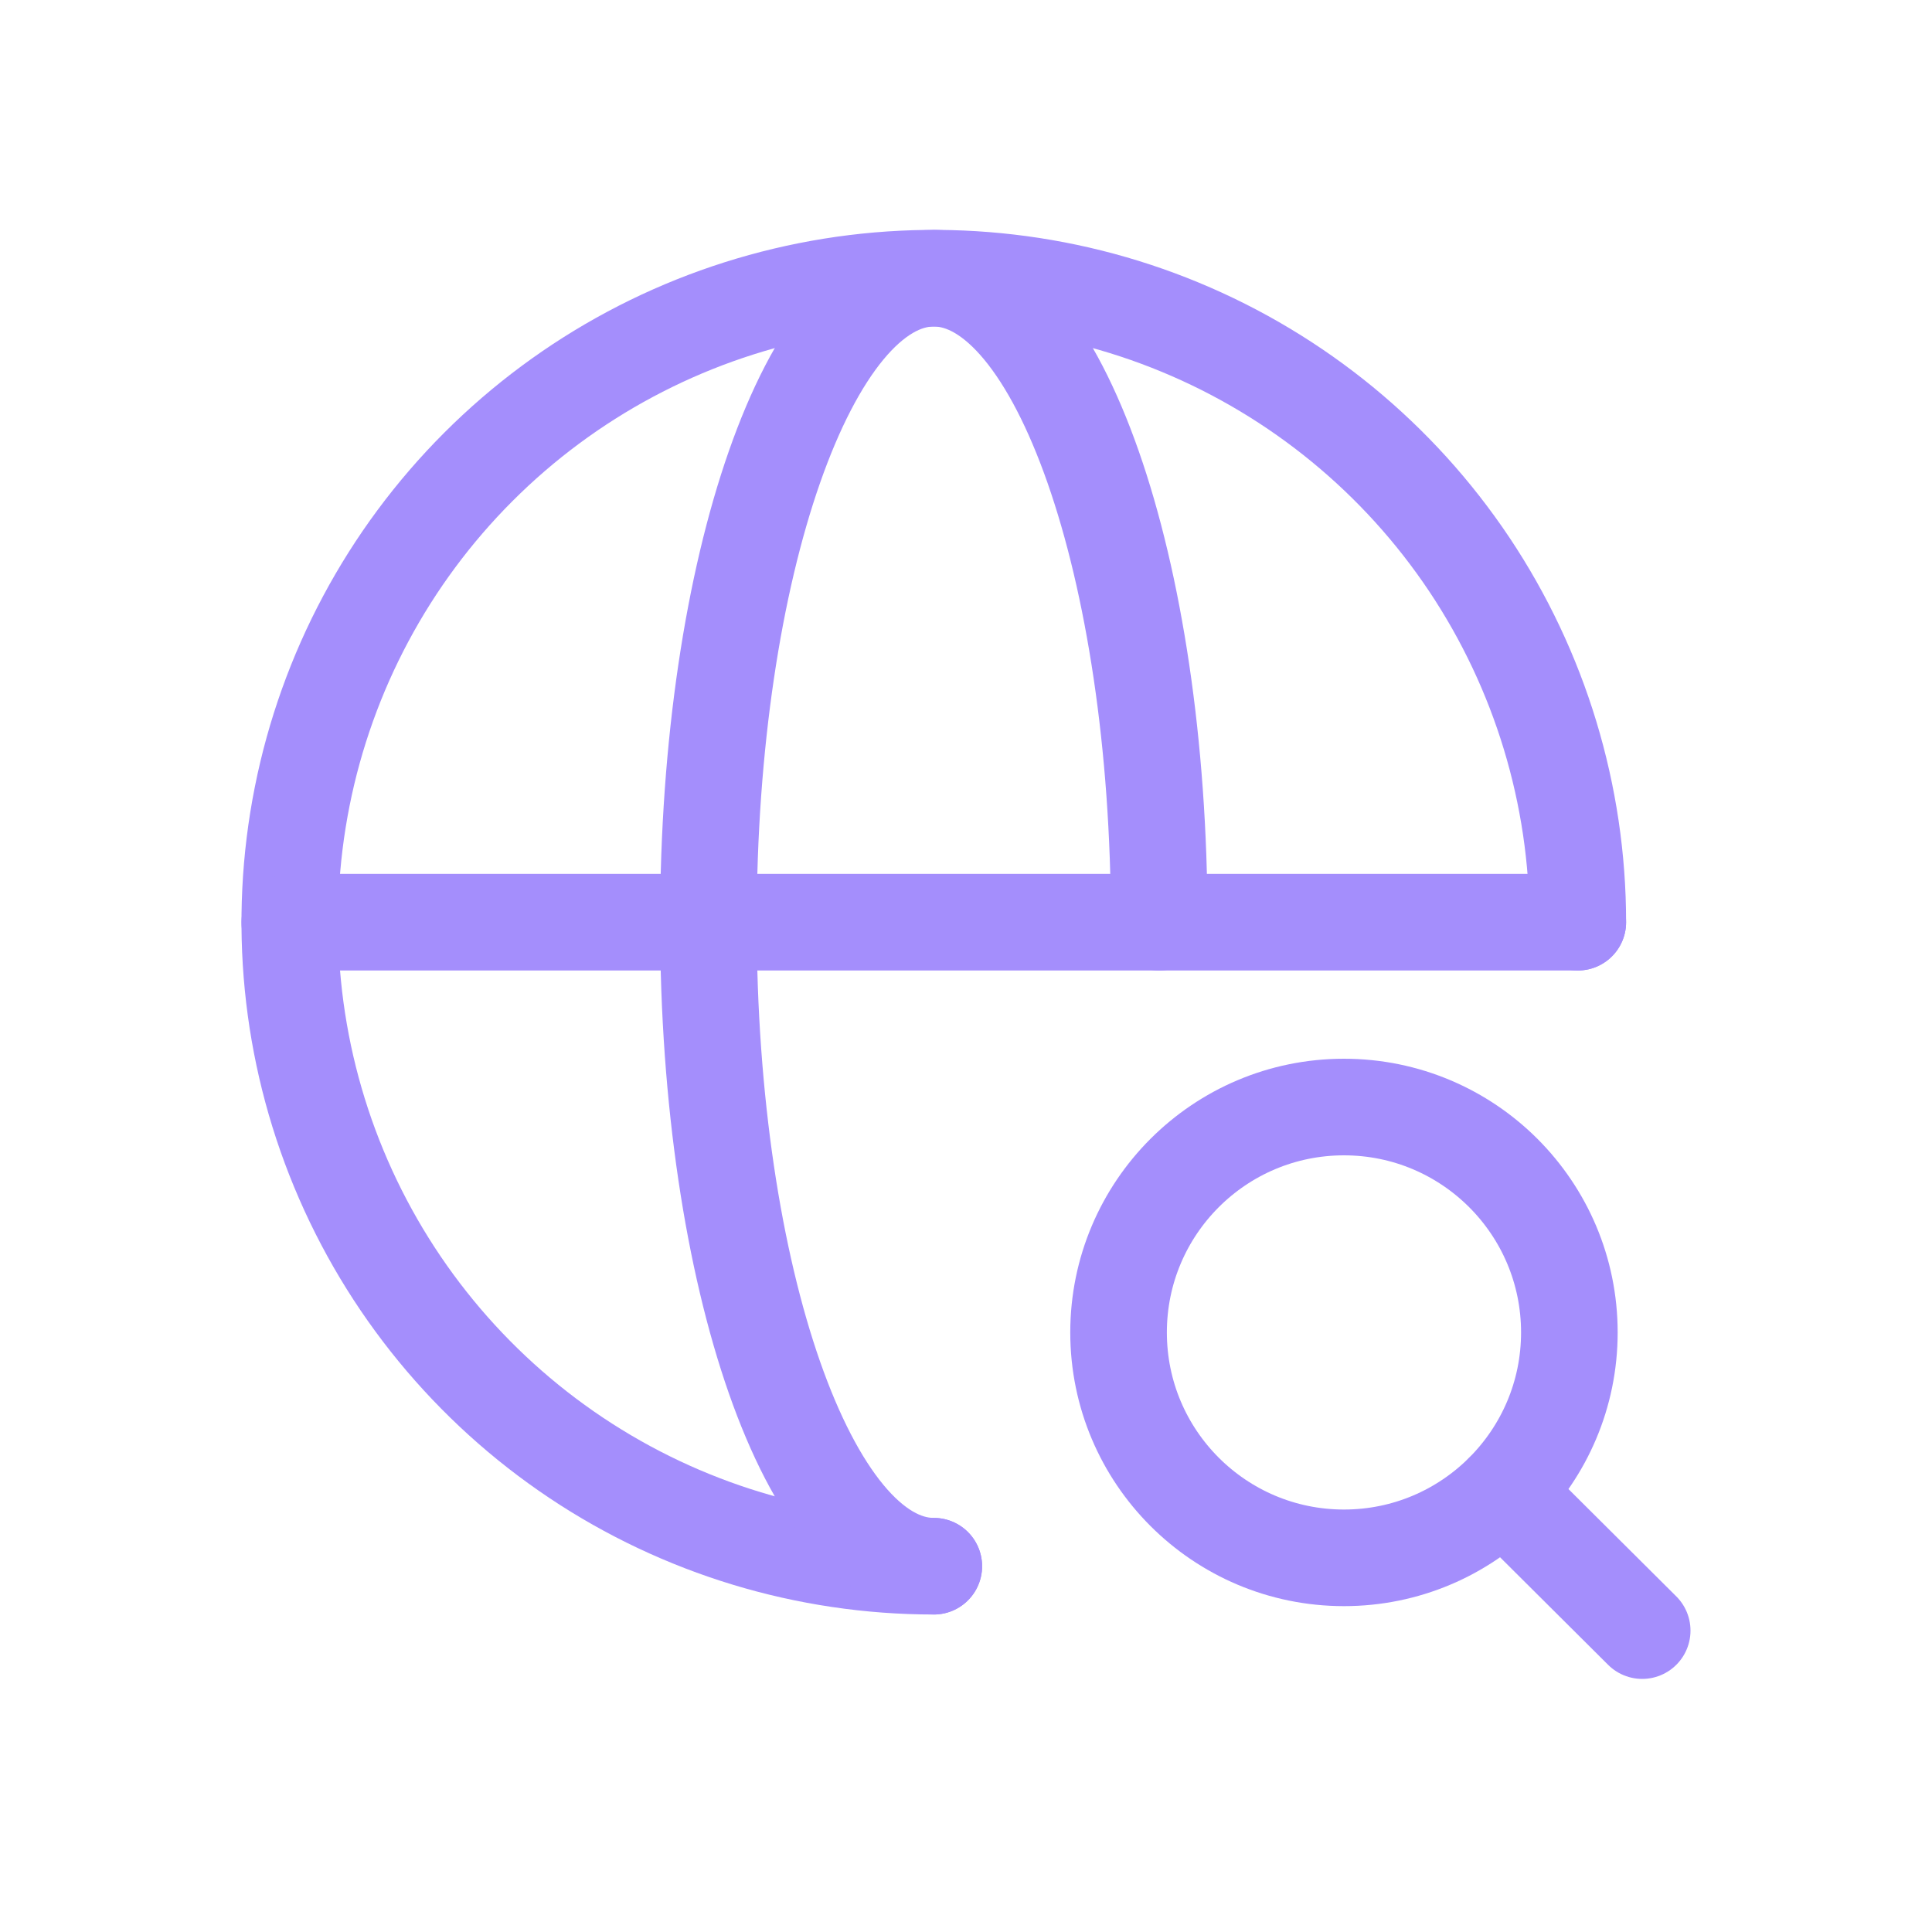
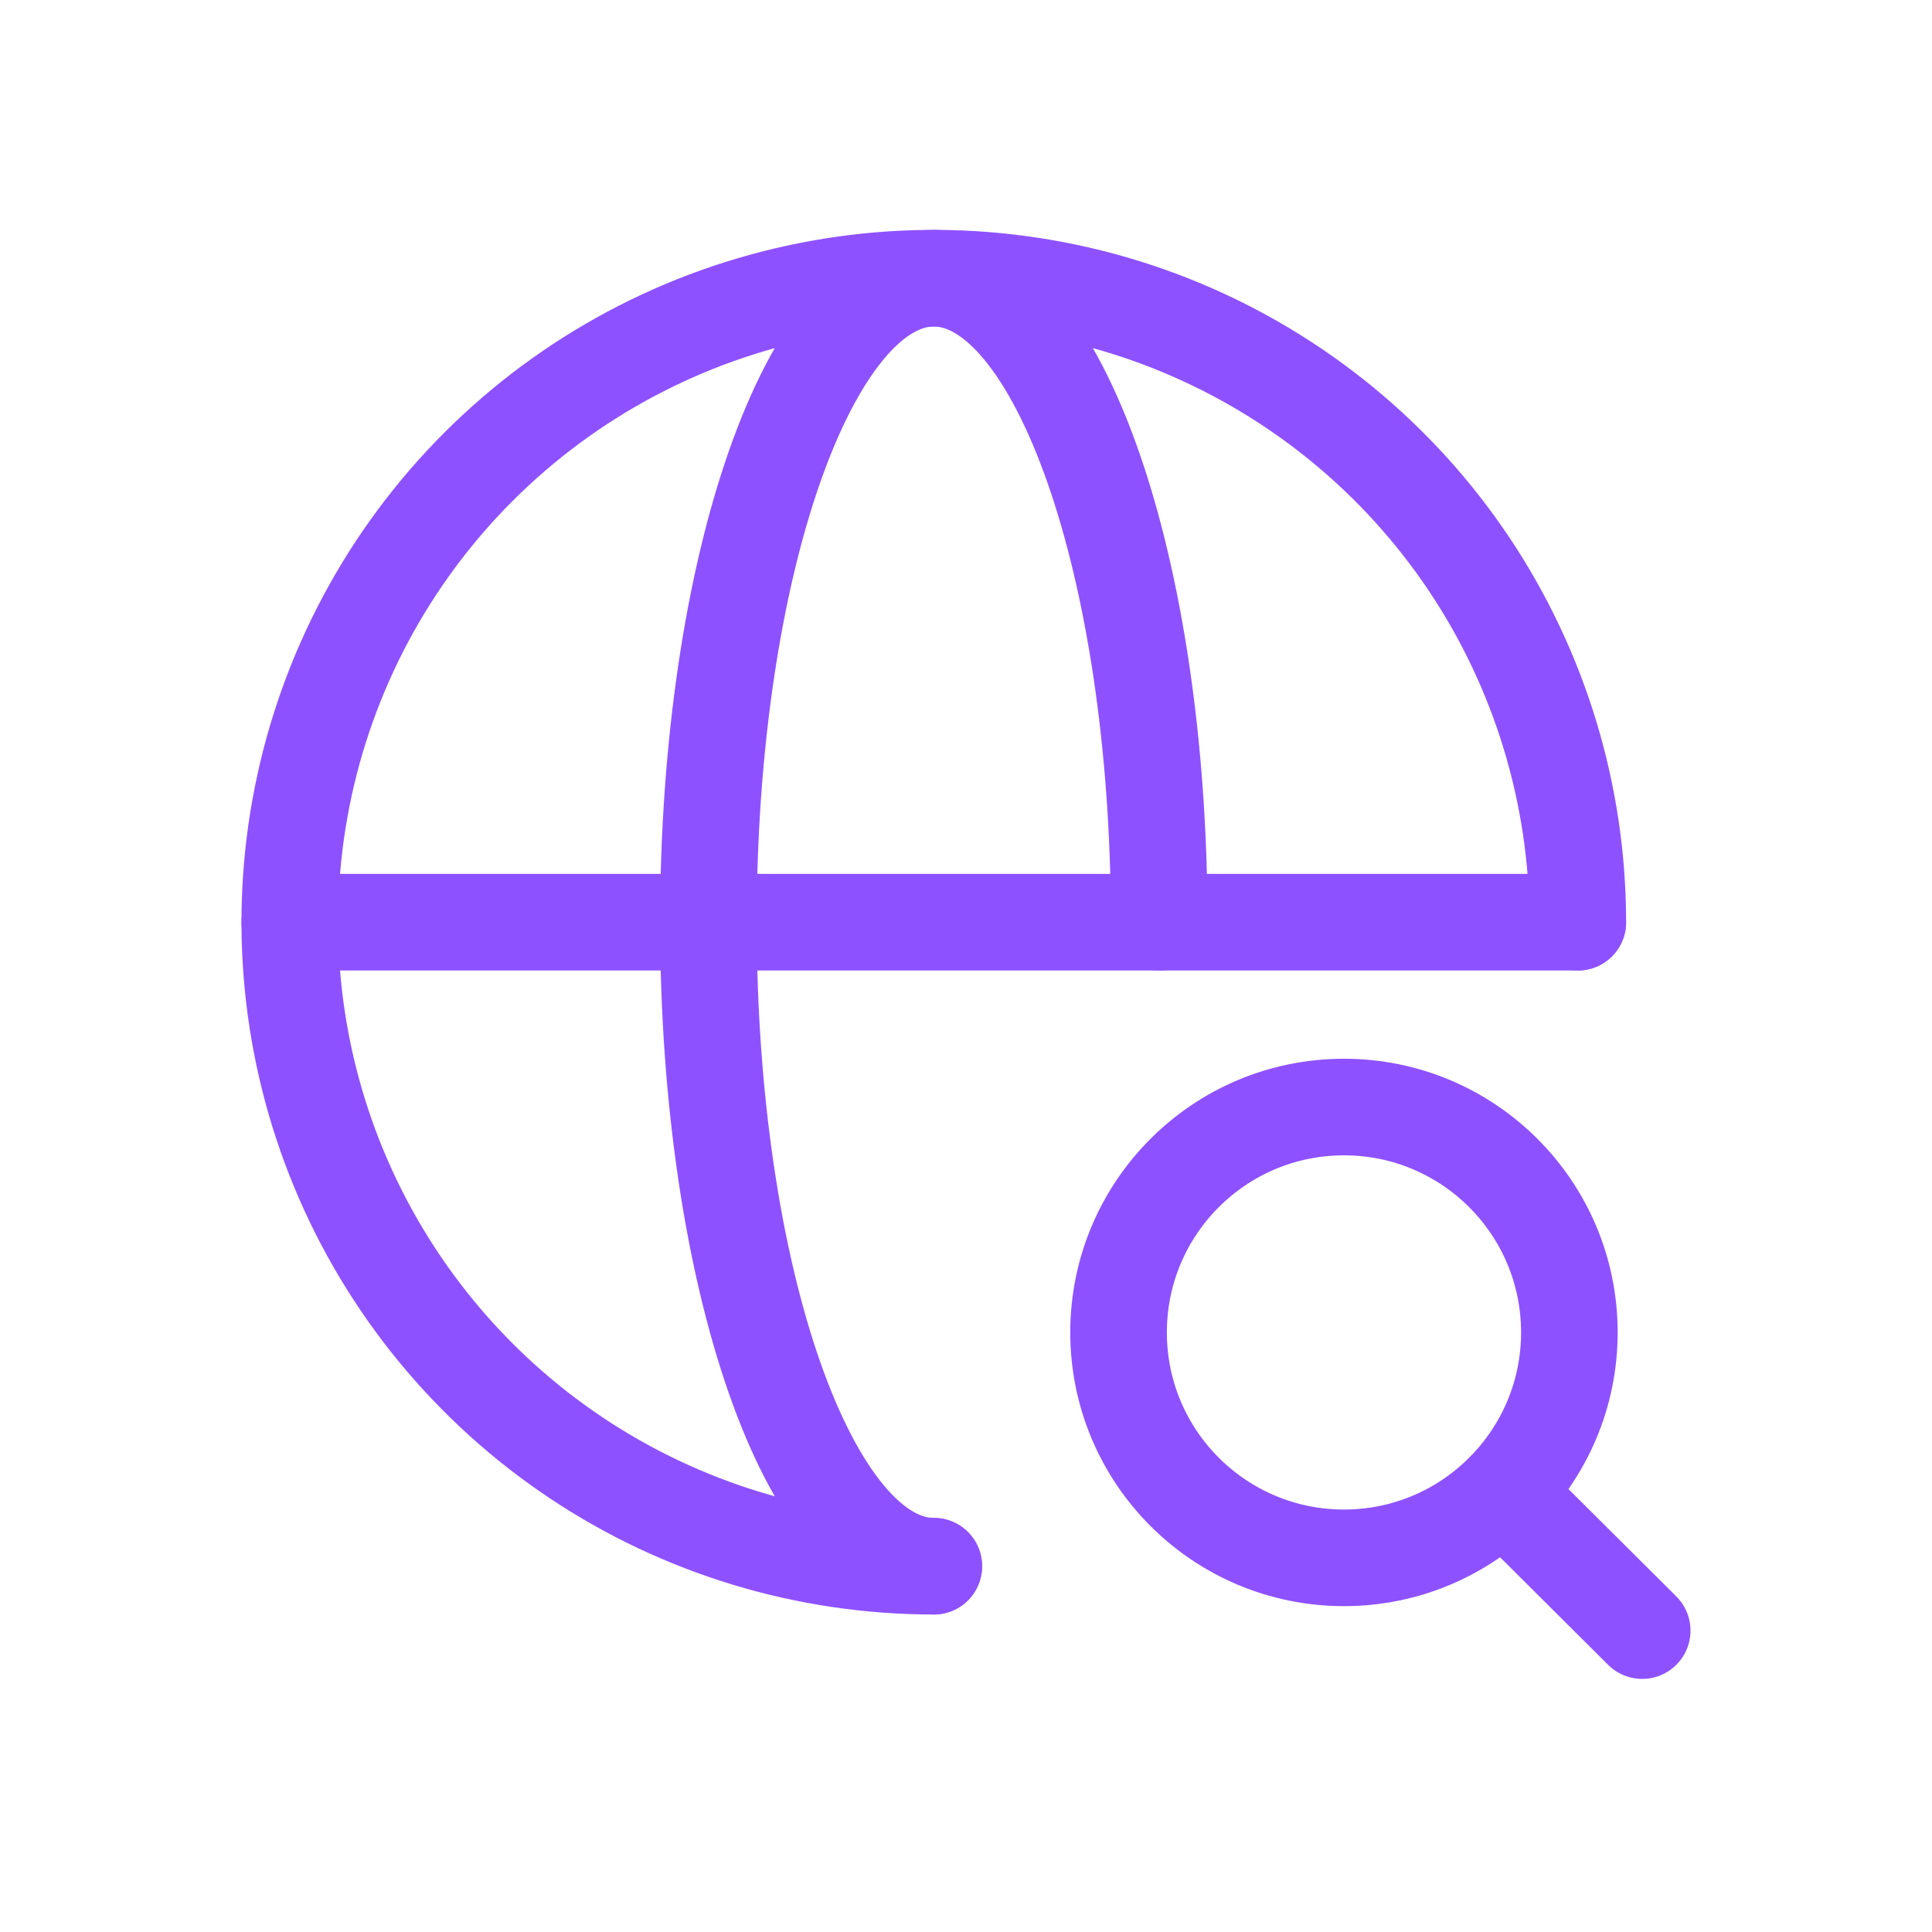
<svg xmlns="http://www.w3.org/2000/svg" viewBox="-2.5 -2.5 30.00 30.00" fill="none">
-   <path d="M22 11.82C22 9.842 21.413 7.909 20.315 6.264C19.216 4.62 17.654 3.338 15.827 2.581C14 1.824 11.989 1.626 10.049 2.012C8.109 2.398 6.327 3.351 4.929 4.749C3.53 6.148 2.578 7.929 2.192 9.869C1.806 11.809 2.004 13.82 2.761 15.647C3.518 17.474 4.8 19.036 6.444 20.135C8.089 21.234 10.022 21.82 12 21.82" stroke="#a48efc" stroke-width="1.5" stroke-linecap="round" stroke-linejoin="round" />
-   <path d="M2 11.82H22" stroke="#a48efc" stroke-width="1.5" stroke-linecap="round" stroke-linejoin="round" />
-   <path d="M12 21.82C10.07 21.82 8.5 17.34 8.5 11.82C8.5 6.3 10.07 1.82 12 1.82C13.93 1.82 15.5 6.3 15.5 11.82" stroke="#a48efc" stroke-width="1.5" stroke-linecap="round" stroke-linejoin="round" />
-   <path d="M18.369 21.69C20.302 21.69 21.869 20.123 21.869 18.19C21.869 16.257 20.302 14.69 18.369 14.69C16.436 14.69 14.869 16.257 14.869 18.19C14.869 20.123 16.436 21.69 18.369 21.69Z" stroke="#a48efc" stroke-width="1.5" stroke-linecap="round" stroke-linejoin="round" />
-   <path d="M23 22.82L20.84 20.67" stroke="#a48efc" stroke-width="1.5" stroke-linecap="round" stroke-linejoin="round" />
+   <path d="M22 11.82C22 9.842 21.413 7.909 20.315 6.264C19.216 4.62 17.654 3.338 15.827 2.581C14 1.824 11.989 1.626 10.049 2.012C8.109 2.398 6.327 3.351 4.929 4.749C3.53 6.148 2.578 7.929 2.192 9.869C1.806 11.809 2.004 13.82 2.761 15.647C3.518 17.474 4.8 19.036 6.444 20.135C8.089 21.234 10.022 21.82 12 21.82" stroke="#8e51ff" stroke-width="1.5" stroke-linecap="round" stroke-linejoin="round" />
+   <path d="M2 11.82H22" stroke="#8e51ff" stroke-width="1.5" stroke-linecap="round" stroke-linejoin="round" />
+   <path d="M12 21.82C10.07 21.82 8.5 17.34 8.5 11.82C8.5 6.3 10.07 1.82 12 1.82C13.93 1.82 15.5 6.3 15.5 11.82" stroke="#8e51ff" stroke-width="1.5" stroke-linecap="round" stroke-linejoin="round" />
+   <path d="M18.369 21.69C20.302 21.69 21.869 20.123 21.869 18.19C21.869 16.257 20.302 14.69 18.369 14.69C16.436 14.69 14.869 16.257 14.869 18.19C14.869 20.123 16.436 21.69 18.369 21.69Z" stroke="#8e51ff" stroke-width="1.5" stroke-linecap="round" stroke-linejoin="round" />
+   <path d="M23 22.82L20.84 20.67" stroke="#8e51ff" stroke-width="1.5" stroke-linecap="round" stroke-linejoin="round" />
</svg>
